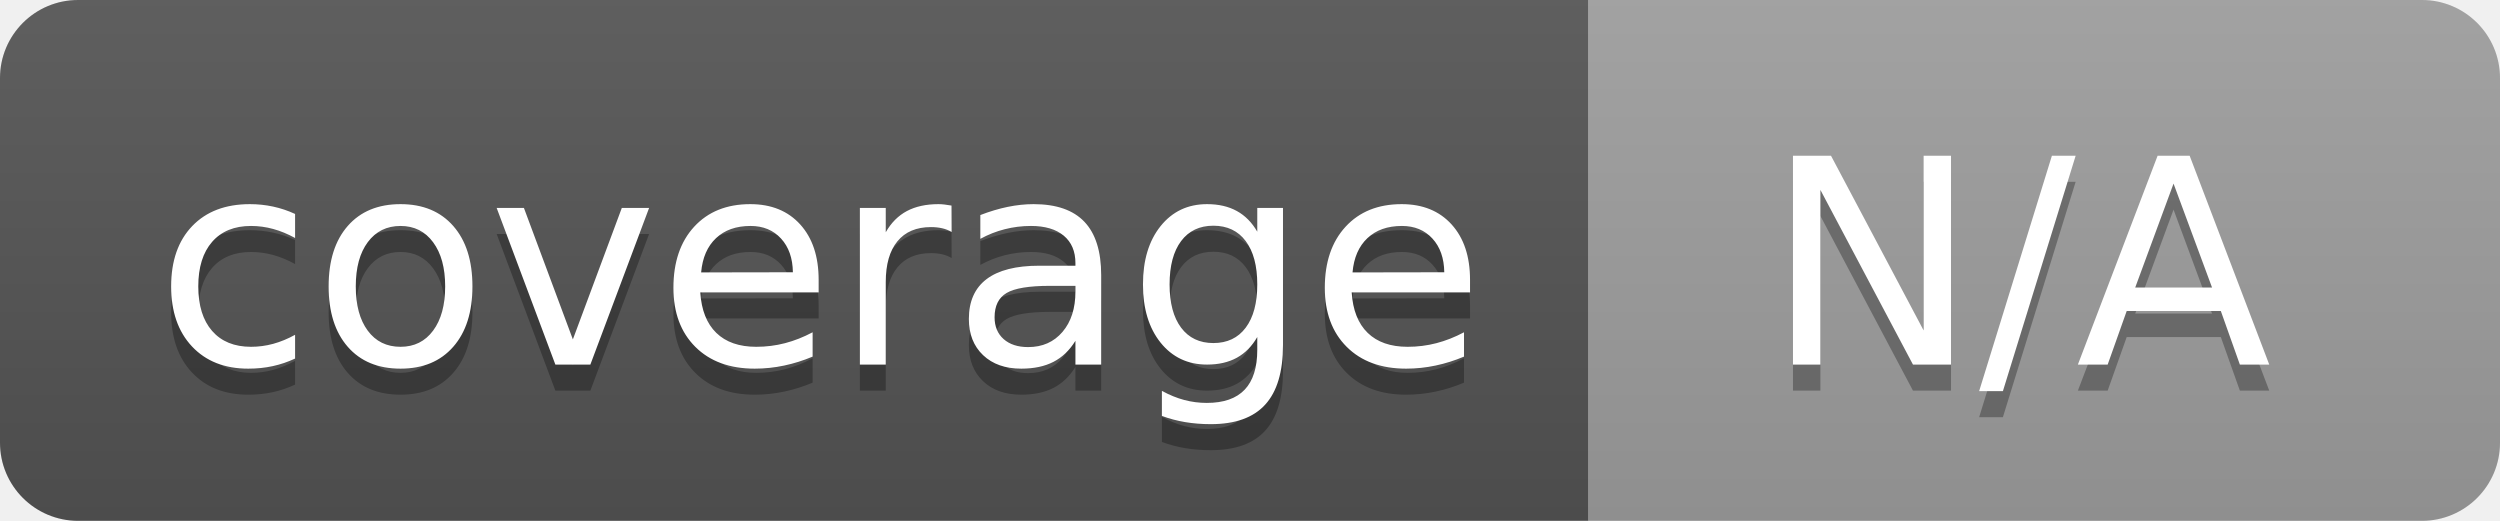
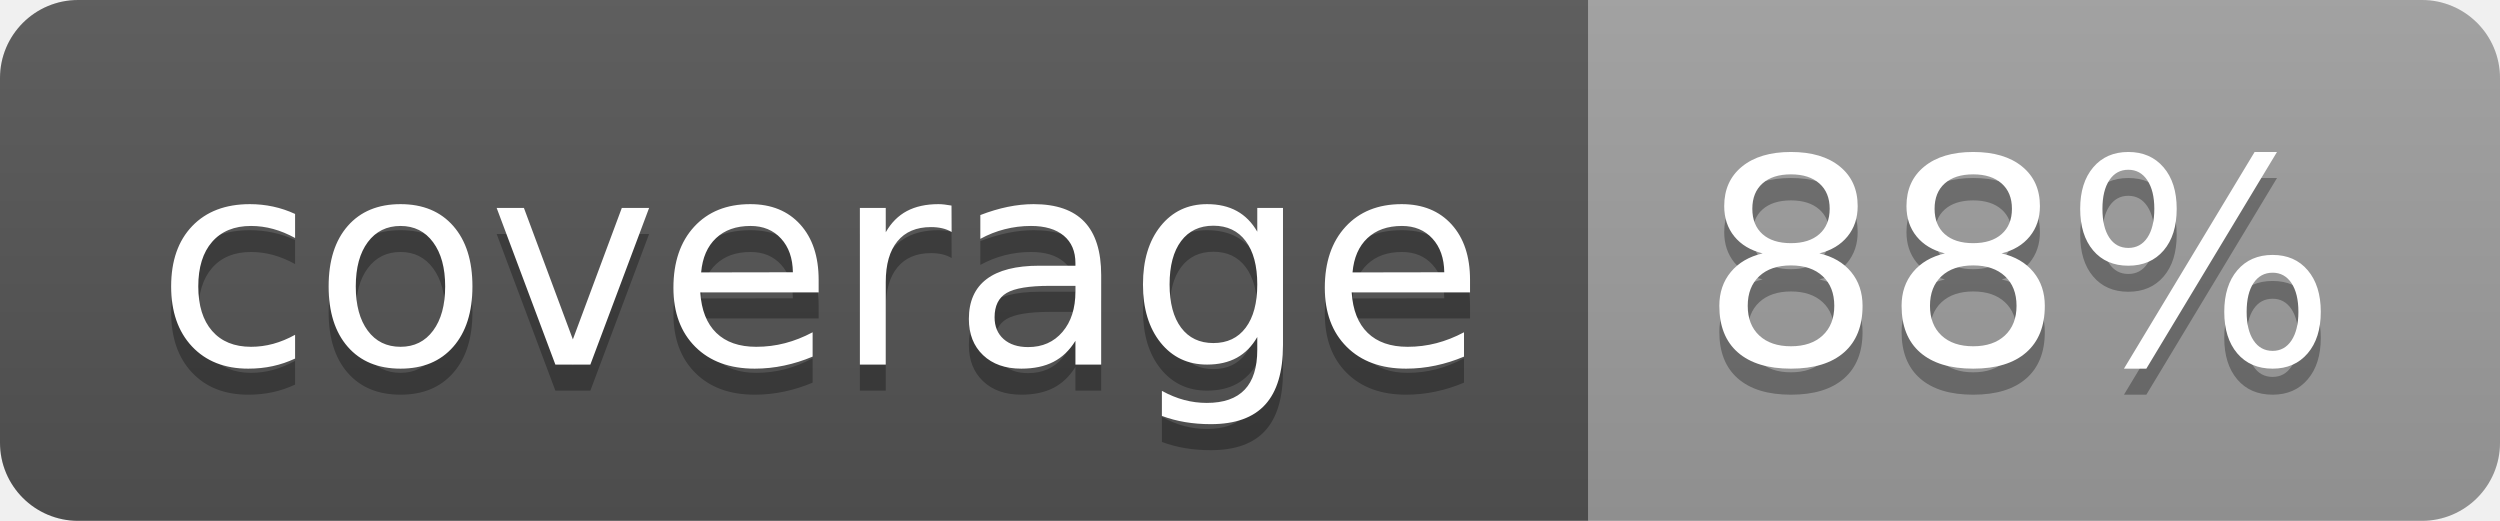
<svg xmlns="http://www.w3.org/2000/svg" width="96" height="20">
  <linearGradient id="b" x2="0" y2="100%">
    <stop offset="0" stop-color="#bbb" stop-opacity=".1" />
    <stop offset="1" stop-opacity=".1" />
  </linearGradient>
  <clipPath id="a">
    <rect width="96" height="20" rx="3" fill="#fff" />
  </clipPath>
  <g clip-path="url(#a)">
    <path fill="#555" d="M0 0h61v20H0z" />
    <path fill="#9F9F9F" d="M61 0h35v20H61z" />
    <path fill="url(#b)" d="M0 0h96v20H0z" />
  </g>
  <g fill="#fff" text-anchor="middle" font-family="DejaVu Sans,Verdana,Geneva,sans-serif" font-size="110">
    <text x="315" y="150" fill="#010101" fill-opacity=".3" transform="scale(.1)" textLength="510">coverage</text>
    <text x="315" y="140" transform="scale(.1)" textLength="510">coverage</text>
-     <text x="775" y="150" fill="#010101" fill-opacity=".3" transform="scale(.1)" textLength="250">N/A</text>
-     <text x="775" y="140" transform="scale(.1)" textLength="250">N/A</text>
+     <text x="775" y="150" fill="#010101" fill-opacity=".3" transform="scale(.1)" textLength="250">88%</text>
+     <text x="775" y="140" transform="scale(.1)" textLength="250">88%</text>
  </g>
</svg>
